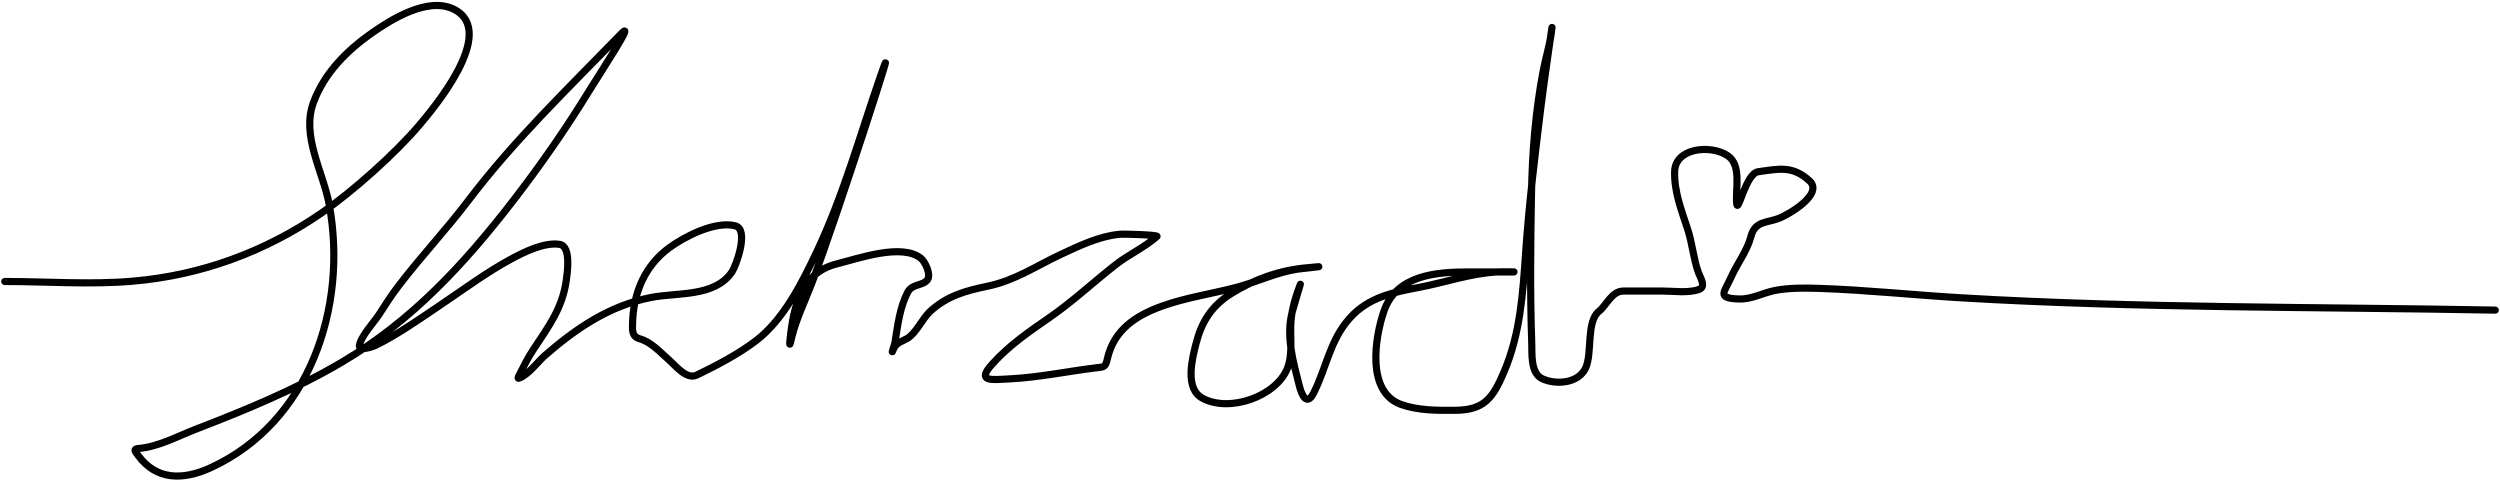
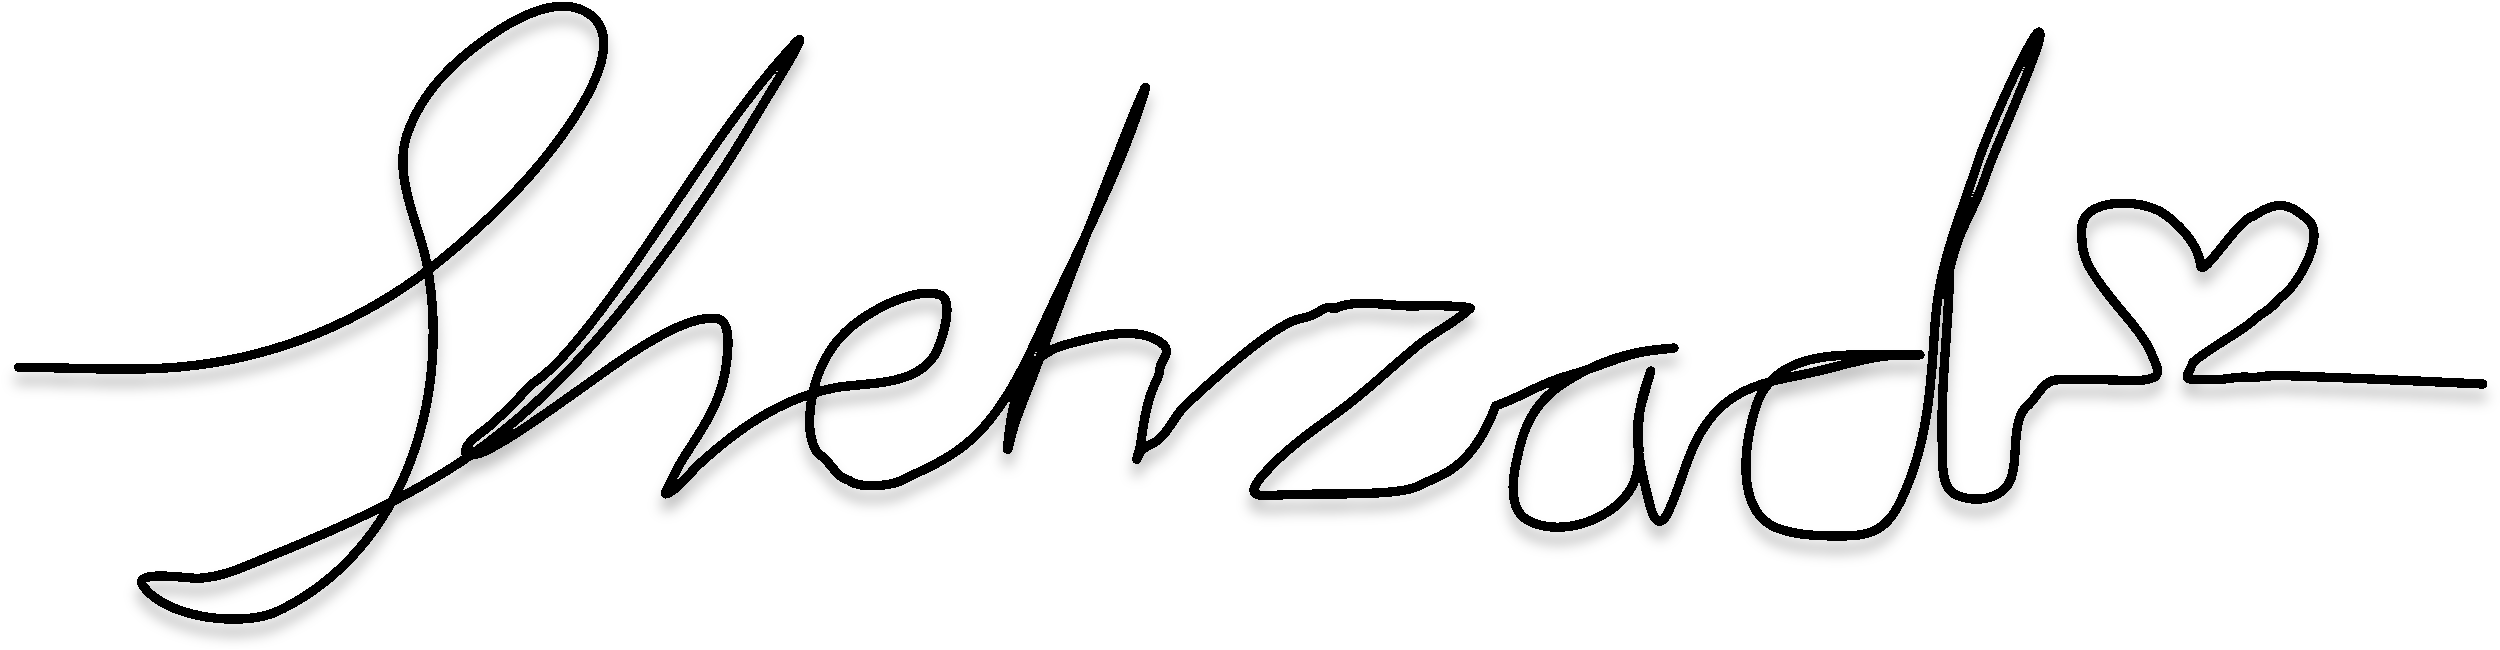
- <svg xmlns="http://www.w3.org/2000/svg" width="1048" height="202" viewBox="0 0 1048 202" fill="none">
-   <path d="M2 118C19.705 118 37.82 119.382 55.444 117.889C84.167 115.456 111.104 105.628 134.889 89.222C147.78 80.331 165.69 64.371 175.778 52.444C180.914 46.372 209.016 13.456 190.389 3.944C179.341 -1.697 163.464 8.543 156.056 13.722C145.436 21.146 136.077 30.479 131.444 42.833C126.152 56.946 135.469 72.005 138 85.722C145.94 128.754 129.654 177.178 88.222 196.111C76.545 201.447 65.383 201.254 57.889 190.889C56.676 189.212 55.619 188.208 58.111 188C66.424 187.307 74.53 182.832 82.167 179.889C103.238 171.769 123.882 163.286 143.389 151.778C172.682 134.497 194.581 110.739 215.222 84C226.555 69.319 237.187 54.031 246.889 38.222C251.698 30.385 266.793 7.569 260.389 14.167C238.116 37.114 215.566 58.714 196.167 84.278C187.05 96.292 176.729 107.278 167.556 119.222C163.628 124.337 162.195 126.826 158.722 132.111C156.842 134.972 151.144 141.158 150.667 144.889C150.37 147.205 155.563 145.679 157.667 144.667C166.378 140.473 177.591 132.595 185.222 127.444C194.394 121.254 204.278 113.972 214.111 108.667C219.382 105.822 228.057 101.416 234.611 102.444C239.564 103.221 237.76 114.781 237.389 117.5C235.79 129.225 229.823 137.085 223.556 146.556C221.339 149.905 219.567 153.422 217.778 157C217.753 157.049 216.717 158.777 217.444 158.556C221.259 157.395 225.587 151.512 228.333 149.111C241.48 137.616 255.616 128.048 273.056 124.667C283.997 122.545 299.629 124.588 306.833 114C308.505 111.543 314.192 96.188 308.222 94.667C299.79 92.517 287.006 99.163 280.667 103.778C270.287 111.333 265.514 122.83 265.167 135.333C265.082 138.389 264.857 141.07 268.111 142C273.07 143.417 276.661 147.595 280.444 150.889C283.266 153.345 287.819 159.295 292.111 157.222C300.375 153.233 309.82 148.28 317.111 142.667C328.565 133.848 336.265 118.443 342.222 105.889C353.54 82.038 360.446 56.872 369.056 32.056C379.025 3.319 351.135 90.233 340.333 118.667C337.52 126.072 333.928 133.286 332 141C331.686 142.258 330.678 147.168 331.222 142C332.695 128.006 335.973 114.326 350.833 110.611C359.97 108.327 378.149 101.828 386.111 108.333C387.79 109.705 390.282 114.914 388.889 117.111C387.107 119.92 382.456 118.777 380.5 122.5C377.18 128.819 376.271 136.653 375.167 143.611C375.1 144.033 373.303 149.491 374.389 146.667C375.543 143.665 377.808 143.3 380.278 141.889C384.013 139.754 386.679 133.502 389.889 130.556C396.935 124.089 404.74 121.877 413.889 120C425.417 117.635 434.121 111.608 444.667 106.667C452.275 103.102 460.678 99.071 469.167 98.222C471.305 98.008 485.7 98.491 485 99.111C479.91 103.625 473.175 106.68 467.778 110.889C458.443 118.169 449.868 126.243 440.111 133C431.396 139.036 423.172 144.626 416 152.556C408.988 160.308 415.779 159.191 423.056 158.833C435.357 158.228 447.132 155.713 459.222 154.222C462.884 153.771 463.358 154.101 464.222 150.333C466.969 138.365 476.011 132.31 487.111 128.333C497.323 124.675 508.106 123.16 518.556 120.389C527.1 118.123 535.047 114.191 543.833 112.833C545.757 112.536 560.58 111.037 547.556 112.278C536.228 113.357 525.534 117.144 515.889 123.222C508.041 128.168 503.741 134.823 501.444 143.778C499.832 150.066 496.487 162.751 504 166.889C515.366 173.148 535.117 166.141 539.722 154.278C542.074 148.22 540.673 141 541.167 134.667C541.585 129.296 543.197 124.174 545.111 119.167C545.202 118.93 542.347 128.332 541.722 130.667C538.974 140.943 542.118 151.613 544.667 161.667C545.54 165.11 547.667 170.672 550.667 164.778C556.147 154.009 557.42 142.613 566 133.167C573.845 124.53 584.063 122.524 595 120.444C605.807 118.39 616.637 114.552 627.667 114C629.923 113.887 636.704 114 634.444 114C628.185 114 621.926 114 615.667 114C602.242 114 585.403 115.204 580.167 130.389C576.28 141.661 572.732 164.319 587.333 169.556C594.436 172.103 602.671 172.072 610.111 172C622.091 171.884 625.744 167.036 630.444 156C637.346 139.796 638.361 123.137 639.556 105.778C640.951 85.514 643.428 65.486 645.889 45.333C647.183 34.735 651.776 3.032 650.333 13.611C649.589 19.07 647.922 24.366 646.889 29.778C643.634 46.832 642.318 63.766 642 81.111C641.618 101.934 641.38 123.06 642.111 143.889C642.265 148.28 641.532 156.476 646.556 158.778C652.338 161.428 661.617 160.723 664.667 154.333C667.575 148.24 664.879 134.872 670.222 130.556C673.673 127.768 675.595 122 680.611 122C686.037 122 691.463 122 696.889 122C701.621 122 707.666 122.956 712.222 121.333C715.378 120.209 712.675 116.213 712 114.333C709.861 108.374 709.423 102.03 707.444 96C704.833 88.041 701.831 80.514 702 72C702.199 61.963 716.999 60.553 724.111 65.167C730.202 69.118 727.473 79.185 728 85.111C728.469 90.391 731.749 72.724 737 72C745.665 70.805 751.467 69.29 758.556 75.833C764.602 81.415 749.628 90.05 745.667 91.556C740.647 93.463 735.739 92.589 734 99.111C732.328 105.381 728.256 110.406 725.611 116.333C722.793 122.649 719.557 124.967 728.778 125.333C734.476 125.559 739.101 122.635 744.556 121.667C750.369 120.634 756.747 120.696 762.556 120.889C782.377 121.548 802.152 123.664 821.944 124.833C896.459 129.236 971.379 128.605 1046 130" stroke="black" stroke-width="3" stroke-linecap="round" />
+ <svg xmlns="http://www.w3.org/2000/svg" width="804" height="209" viewBox="0 0 804 209" fill="none">
+   <g filter="url(#filter0_d_3_41)">
+     <path d="M6 118.132C23.112 118.132 40.619 119.519 57.653 118.02C85.413 115.578 111.446 105.714 134.434 89.247C146.892 80.323 164.202 64.305 173.952 52.333C178.916 46.238 206.076 13.201 188.073 3.654C177.396 -2.008 162.051 8.269 154.891 13.468C144.628 20.919 135.582 30.287 131.105 42.687C125.99 56.851 134.994 71.966 137.441 85.734C145.115 128.925 129.375 177.529 89.332 196.532C78.046 201.888 53.243 198.794 46 188.391C42.246 183 61.591 186.208 64 186C72.035 185.305 76.099 183.204 83.479 180.25C103.844 172.099 123.796 163.585 142.649 152.035C170.959 134.69 192.124 110.844 212.074 84.006C223.027 69.27 233.302 53.926 242.679 38.059C247.327 30.193 261.916 7.291 255.726 13.914C234.2 36.947 215.748 69.053 197 94.712C188.189 106.77 179 118.5 171 123.5C165 130 162 133 159 135.529C157 138 150.144 141.376 149.683 145.12C149.396 147.445 154.415 145.914 156.448 144.897C164.867 140.688 175.705 132.781 183.08 127.611C191.944 121.397 201.497 114.089 211 108.764C216.095 105.909 224.479 101.487 230.813 102.519C235.6 103.298 233.856 114.901 233.497 117.63C231.952 129.398 226.185 137.288 220.128 146.793C217.986 150.155 216.273 153.685 214.544 157.276C214.52 157.326 213.518 159.06 214.222 158.838C217.908 157.672 222.092 151.768 224.746 149.358C237.452 137.82 251.113 128.217 267.968 124.823C278.543 122.694 293.651 124.744 300.614 114.117C302.229 111.651 307.726 96.239 301.956 94.712C293.806 92.555 281.451 99.225 275.324 103.857C265.292 111.441 260.68 122.979 260.344 135.529C260.262 138.596 261.355 145.86 264.5 146.793C269.279 151.477 268.39 152.704 273 154.488C275.727 156.954 285.851 156.568 290 154.488C297.987 150.484 303.5 148.524 310.547 142.89C321.617 134.039 329.059 118.576 334.816 105.976C345.755 82.036 358.335 58.908 366.656 34C376.292 5.157 343.43 90.261 332.991 118.801C330.272 126.233 326.801 133.475 324.937 141.217C324.633 142.479 323.659 147.408 324.185 142.221C325.609 128.175 328.777 114.444 343.139 110.716C351.969 108.423 366.305 104.186 374 110.716C375.622 112.092 375.346 113.795 374 116C372.278 118.82 373.702 118.911 371.811 122.648C368.602 128.991 367.724 136.854 366.656 143.838C366.592 144.262 364.855 149.74 365.905 146.905C367.02 143.892 369.209 143.526 371.596 142.109C375.206 139.967 377.782 133.691 380.885 130.734C387.695 124.243 409.157 104.402 418 102.519C426.843 100.635 423.5 98.281 429.423 99.173C436.777 95.595 449.301 99.133 457.505 98.281C459.571 98.066 473.484 98.55 472.807 99.173C467.888 103.703 461.379 106.77 456.163 110.994C447.141 118.302 438.853 126.405 429.423 133.187C421.001 139.246 413.052 144.857 406.121 152.815C399.344 160.597 405.907 159.476 412.94 159.116C424.829 158.509 449.825 159.73 456.163 156.273C462.5 152.815 472.807 152.035 481 130.567C490.87 126.895 495.139 123.31 505.238 120.53C513.496 118.256 521.177 114.309 529.668 112.946C531.528 112.648 545.854 111.143 533.266 112.388C522.318 113.471 511.982 117.273 502.661 123.373C495.076 128.337 490.92 135.018 488.701 144.005C487.142 150.316 483.909 163.049 491.17 167.202C502.155 173.484 521.244 166.451 525.695 154.544C527.968 148.464 526.614 141.217 527.091 134.86C527.496 129.47 529.053 124.328 530.903 119.303C530.991 119.065 528.231 128.502 527.628 130.845C524.972 141.16 528.01 151.869 530.474 161.96C531.317 165.416 533.373 170.999 536.273 165.083C541.569 154.274 542.8 142.836 551.092 133.355C558.674 124.685 568.55 122.673 579.12 120.585C589.564 118.523 600.031 114.67 610.691 114.117C612.872 114.004 619.425 114.117 617.242 114.117C611.192 114.117 605.143 114.117 599.094 114.117C586.119 114.117 569.844 115.325 564.784 130.567C561.027 141.881 557.598 164.622 571.71 169.878C578.574 172.435 586.534 172.404 593.724 172.332C605.303 172.216 608.833 167.35 613.376 156.273C620.046 140.009 621.027 123.288 622.182 105.864C623.53 85.525 628.5 75 635.5 54C638.5 43.5 657.394 1.381 656 12C655.281 17.48 641 49.5 639.5 54C633.996 70.511 630.979 70.5 627 86.5C626.631 107.4 623.945 123.21 624.651 144.117C624.8 148.524 624.092 156.75 628.947 159.061C634.536 161.721 643.503 161.013 646.451 154.6C649.262 148.483 646.656 135.066 651.82 130.734C655.155 127.936 657.013 122.147 661.861 122.147C667.105 122.147 672.349 122.147 677.593 122.147C682.166 122.147 688.008 123.106 692.412 121.477C695.462 120.349 692.849 116.338 692.197 114.452C690.13 108.47 682.5 100.48 679 96C670.5 85.121 669.337 82.046 669.5 73.5C669.692 63.426 688.626 63.869 695.5 68.5C701.387 72.466 707.152 79.173 707.661 85.121C708.114 90.421 719.66 70.227 724.735 69.5C731.5 65 735.649 64.433 742.5 71C748.343 76.602 737.329 93.989 733.5 95.5C729.5 100.5 728 100 724.735 103C720.926 106.5 710.5 112 705.352 116.459C702.629 122.798 701.589 121.779 710.5 122.147C716.007 122.374 719.074 120.697 724.735 121.477C730.353 120.441 735.444 120.837 741.058 121.031C760.214 121.693 798.456 123.5 798.456 123.5" stroke="black" stroke-width="3" stroke-linecap="round" shape-rendering="crispEdges" />
+   </g>
+   <defs>
+     <filter id="filter0_d_3_41" x="0.5" y="0.5" width="803.456" height="208.116" filterUnits="userSpaceOnUse" color-interpolation-filters="sRGB">
+       <feFlood flood-opacity="0" result="BackgroundImageFix" />
+       <feColorMatrix in="SourceAlpha" type="matrix" values="0 0 0 0 0 0 0 0 0 0 0 0 0 0 0 0 0 0 127 0" result="hardAlpha" />
+       <feOffset dy="4" />
+       <feGaussianBlur stdDeviation="2" />
+       <feComposite in2="hardAlpha" operator="out" />
+       <feColorMatrix type="matrix" values="0 0 0 0 0 0 0 0 0 0 0 0 0 0 0 0 0 0 0.25 0" />
+       <feBlend mode="normal" in2="BackgroundImageFix" result="effect1_dropShadow_3_41" />
+       <feBlend mode="normal" in="SourceGraphic" in2="effect1_dropShadow_3_41" result="shape" />
+     </filter>
+   </defs>
</svg>
